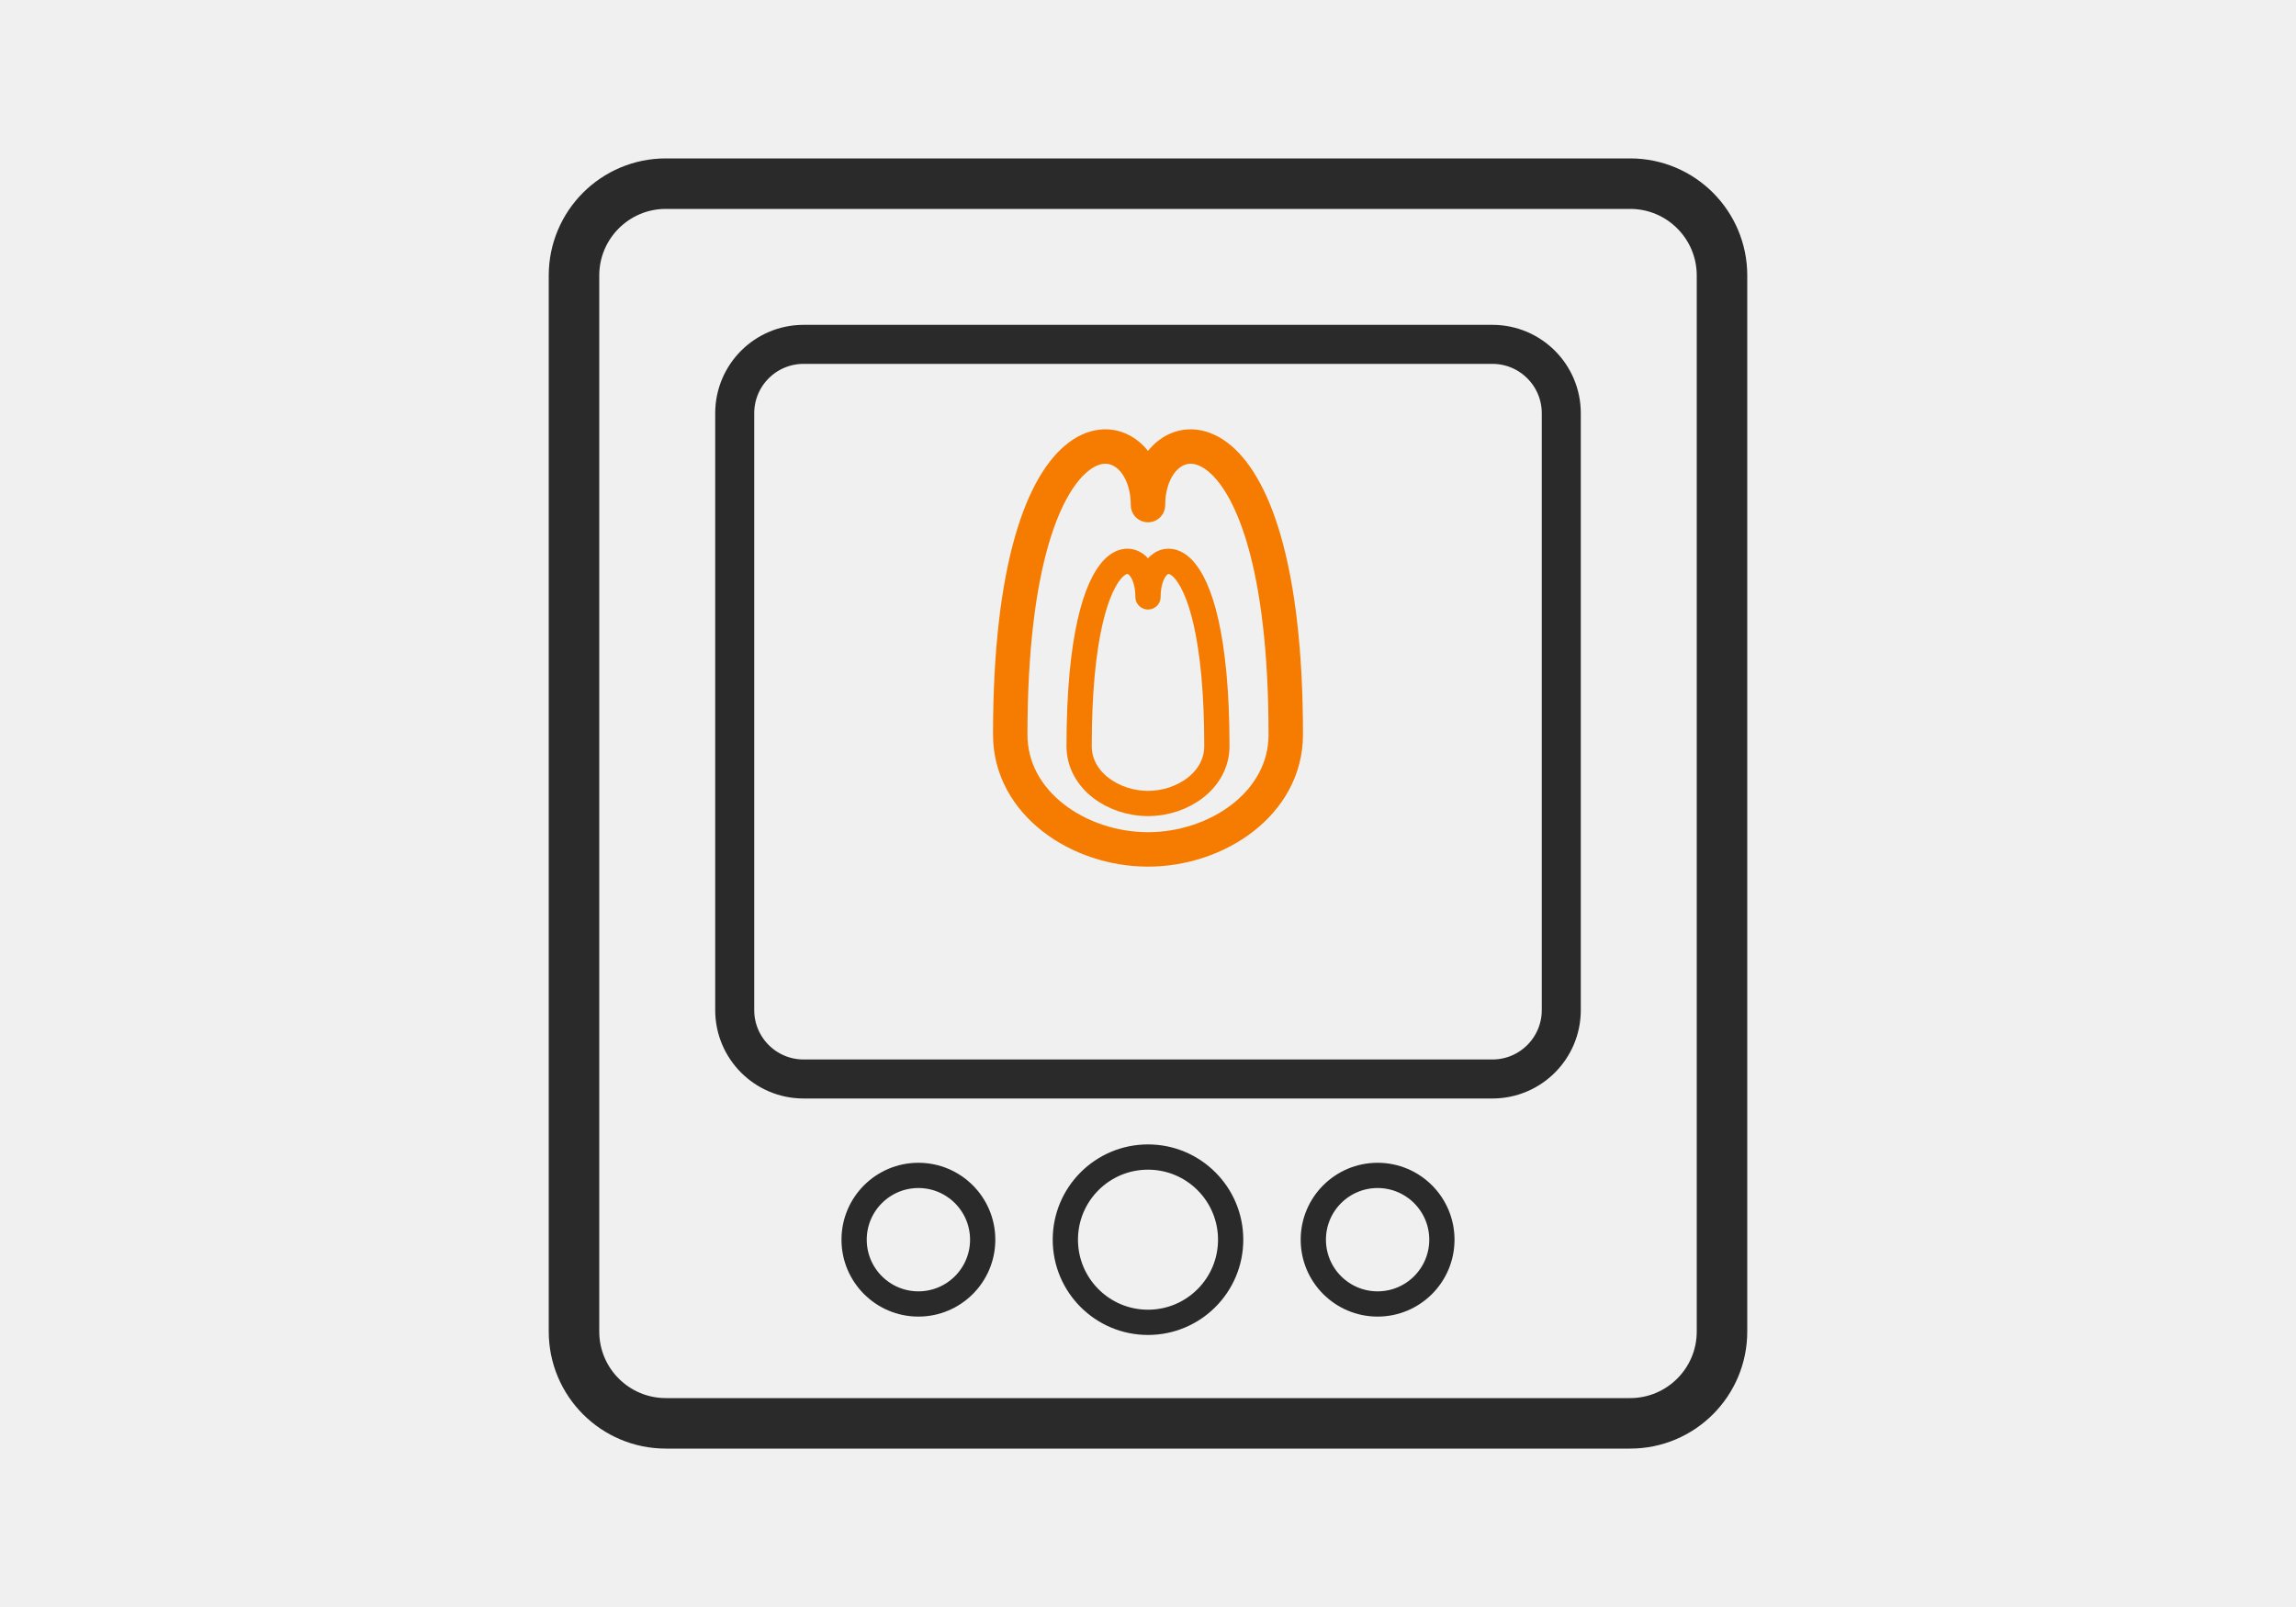
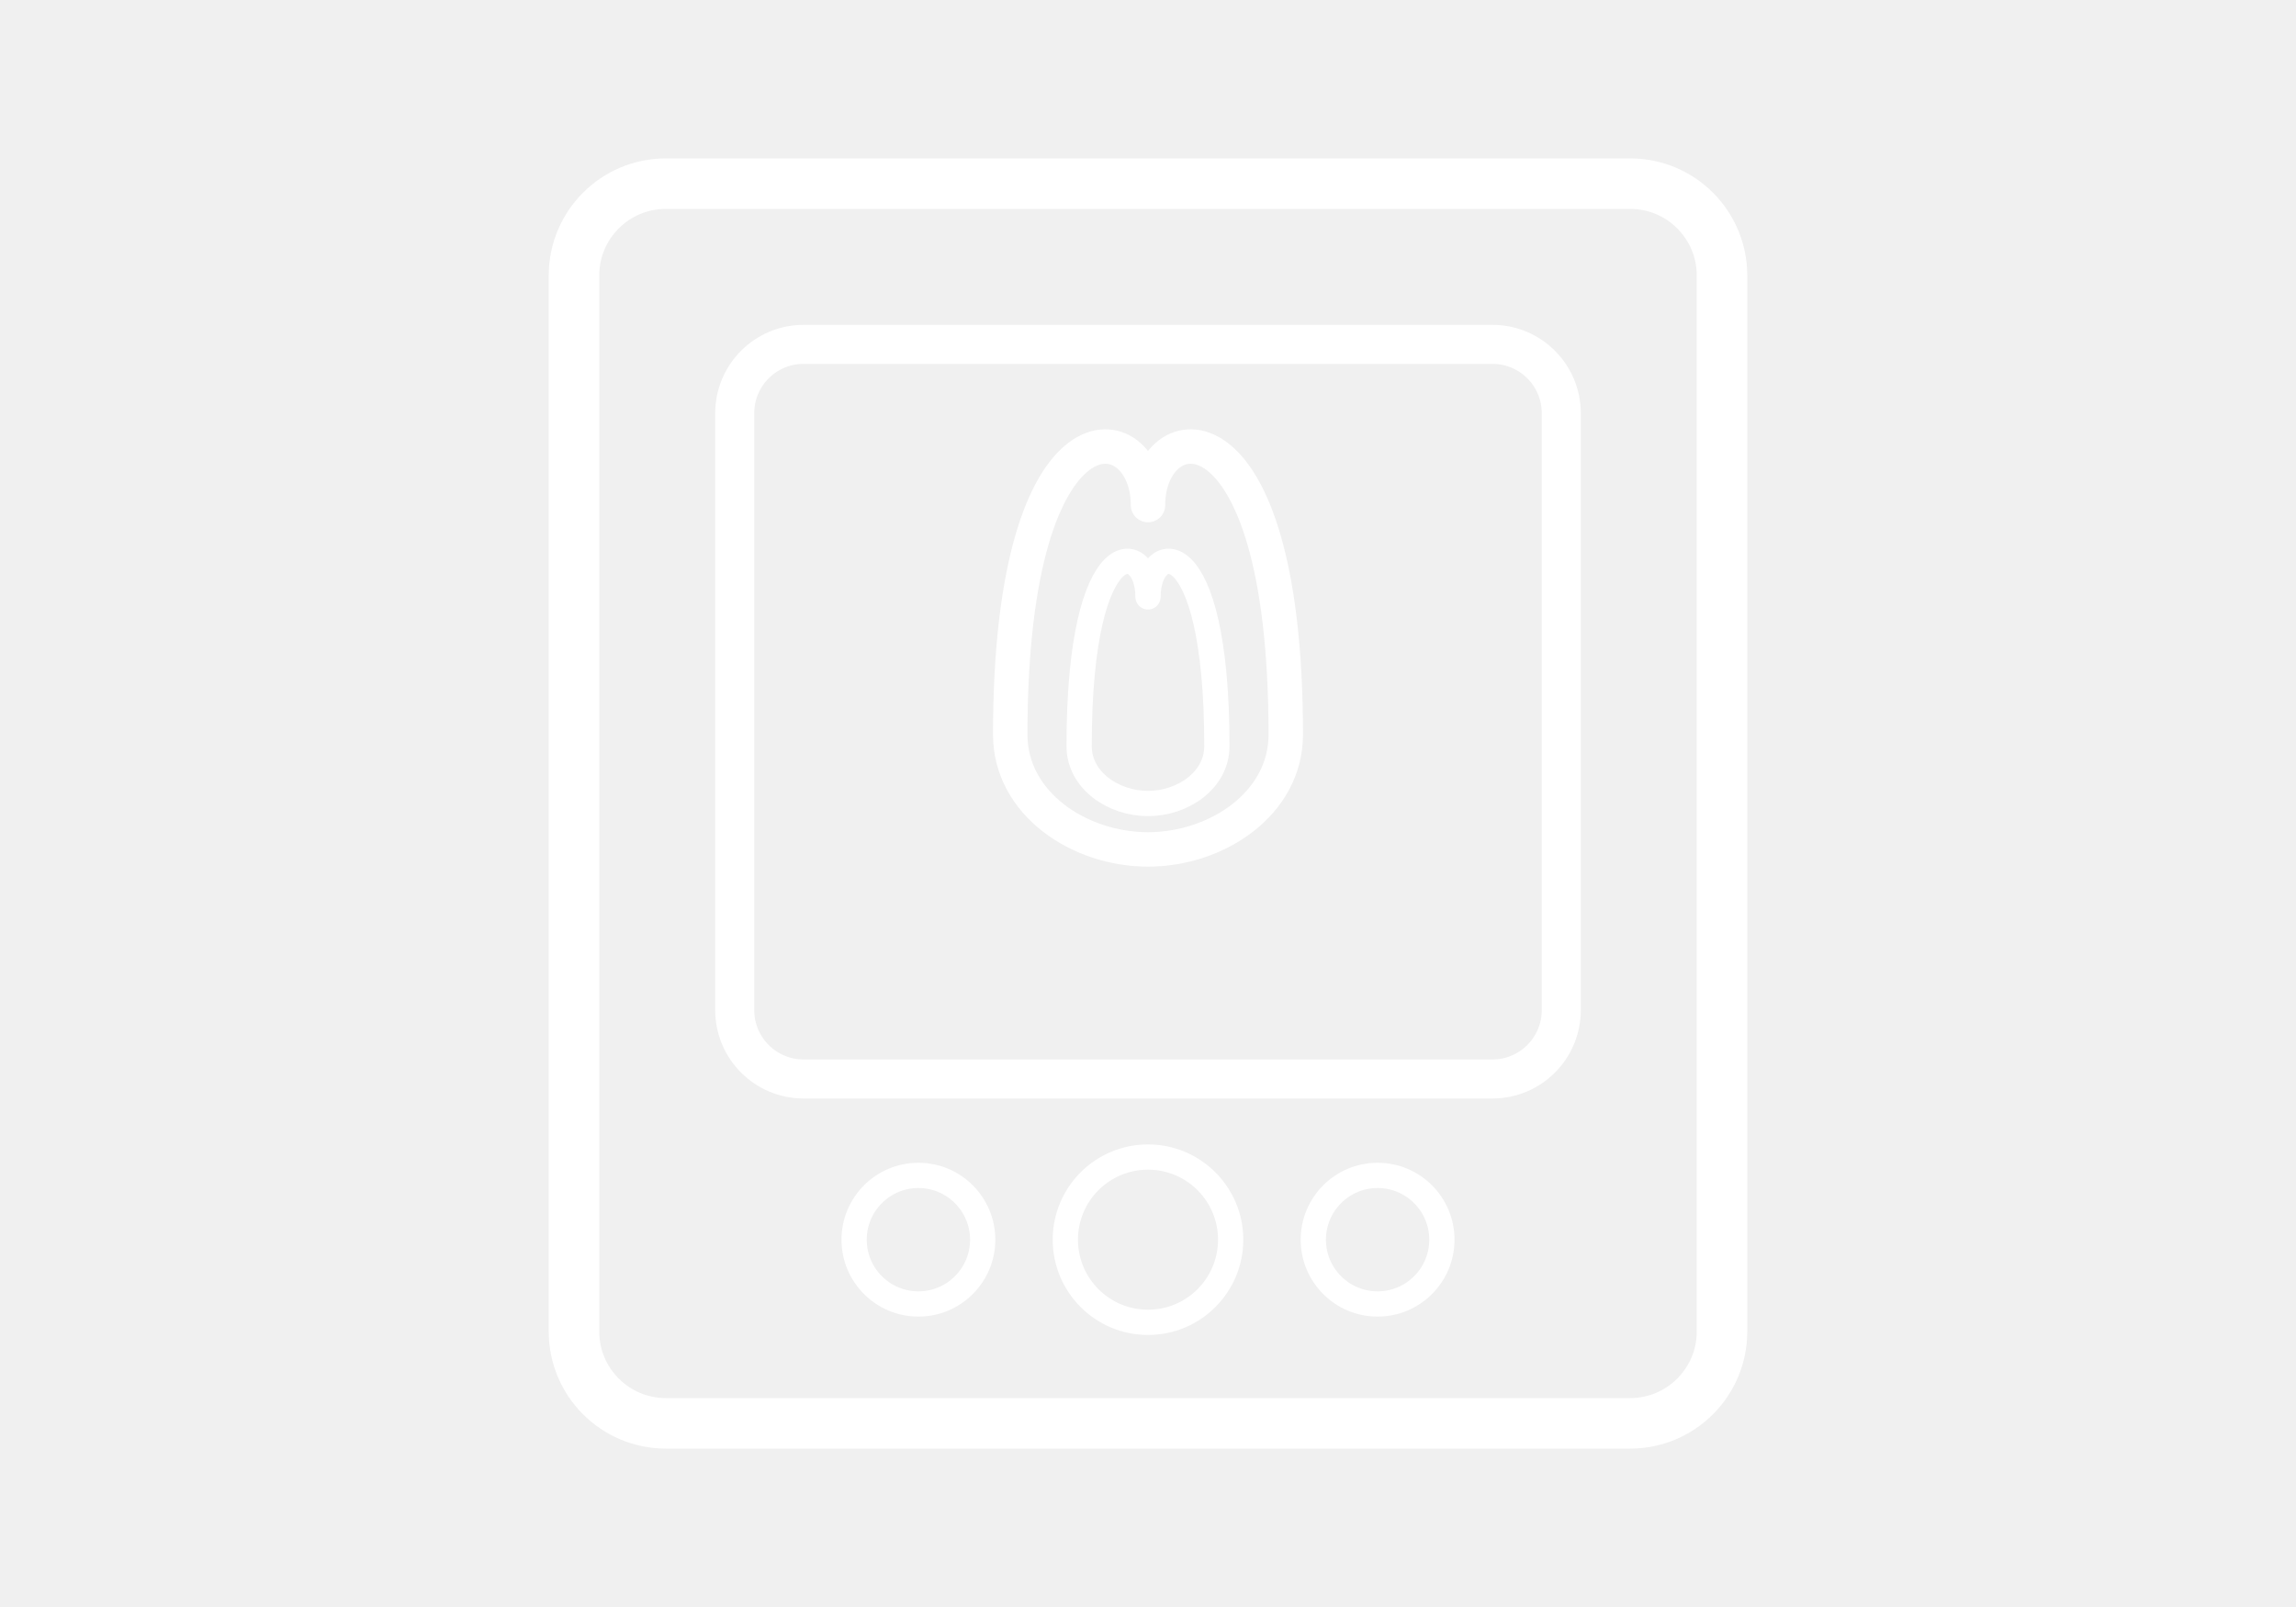
<svg xmlns="http://www.w3.org/2000/svg" width="1000" height="700" viewBox="0 0 1000 700" fill="none">
-   <rect x="250" y="80" width="500" height="540" rx="40" stroke="#2a2a2a" stroke-width="22" fill="none" />
-   <rect x="320" y="150" width="360" height="320" rx="30" stroke="#2a2a2a" stroke-width="17" fill="none" />
-   <path d="M500 220 C500 180, 560 170, 560 320 C560 350, 530 370, 500 370 C470 370, 440 350, 440 320 C440 170, 500 180, 500 220 Z" stroke="#F57C00" stroke-width="15" fill="none" stroke-linejoin="round" stroke-linecap="round" />
-   <path d="M500 260 C500 235, 530 230, 530 325 C530 340, 515 350, 500 350 C485 350, 470 340, 470 325 C470 230, 500 235, 500 260 Z" stroke="#F57C00" stroke-width="11" fill="none" stroke-linejoin="round" stroke-linecap="round" />
-   <circle cx="400" cy="540" r="28" stroke="#2a2a2a" stroke-width="11" fill="none" />
-   <circle cx="500" cy="540" r="36" stroke="#2a2a2a" stroke-width="11" fill="none" />
-   <circle cx="600" cy="540" r="28" stroke="#2a2a2a" stroke-width="11" fill="none" />
+   <rect x="250" y="80" width="500" height="540" rx="40" stroke="#FFFFFF" stroke-width="22" fill="none" />
+   <rect x="320" y="150" width="360" height="320" rx="30" stroke="#FFFFFF" stroke-width="17" fill="none" />
+   <path d="M500 220 C500 180, 560 170, 560 320 C560 350, 530 370, 500 370 C470 370, 440 350, 440 320 C440 170, 500 180, 500 220 Z" stroke="#FFFFFF" stroke-width="15" fill="none" stroke-linejoin="round" stroke-linecap="round" />
+   <path d="M500 260 C500 235, 530 230, 530 325 C530 340, 515 350, 500 350 C485 350, 470 340, 470 325 C470 230, 500 235, 500 260 Z" stroke="#FFFFFF" stroke-width="11" fill="none" stroke-linejoin="round" stroke-linecap="round" />
+   <circle cx="400" cy="540" r="28" stroke="#FFFFFF" stroke-width="11" fill="none" />
+   <circle cx="500" cy="540" r="36" stroke="#FFFFFF" stroke-width="11" fill="none" />
+   <circle cx="600" cy="540" r="28" stroke="#FFFFFF" stroke-width="11" fill="none" />
</svg>
